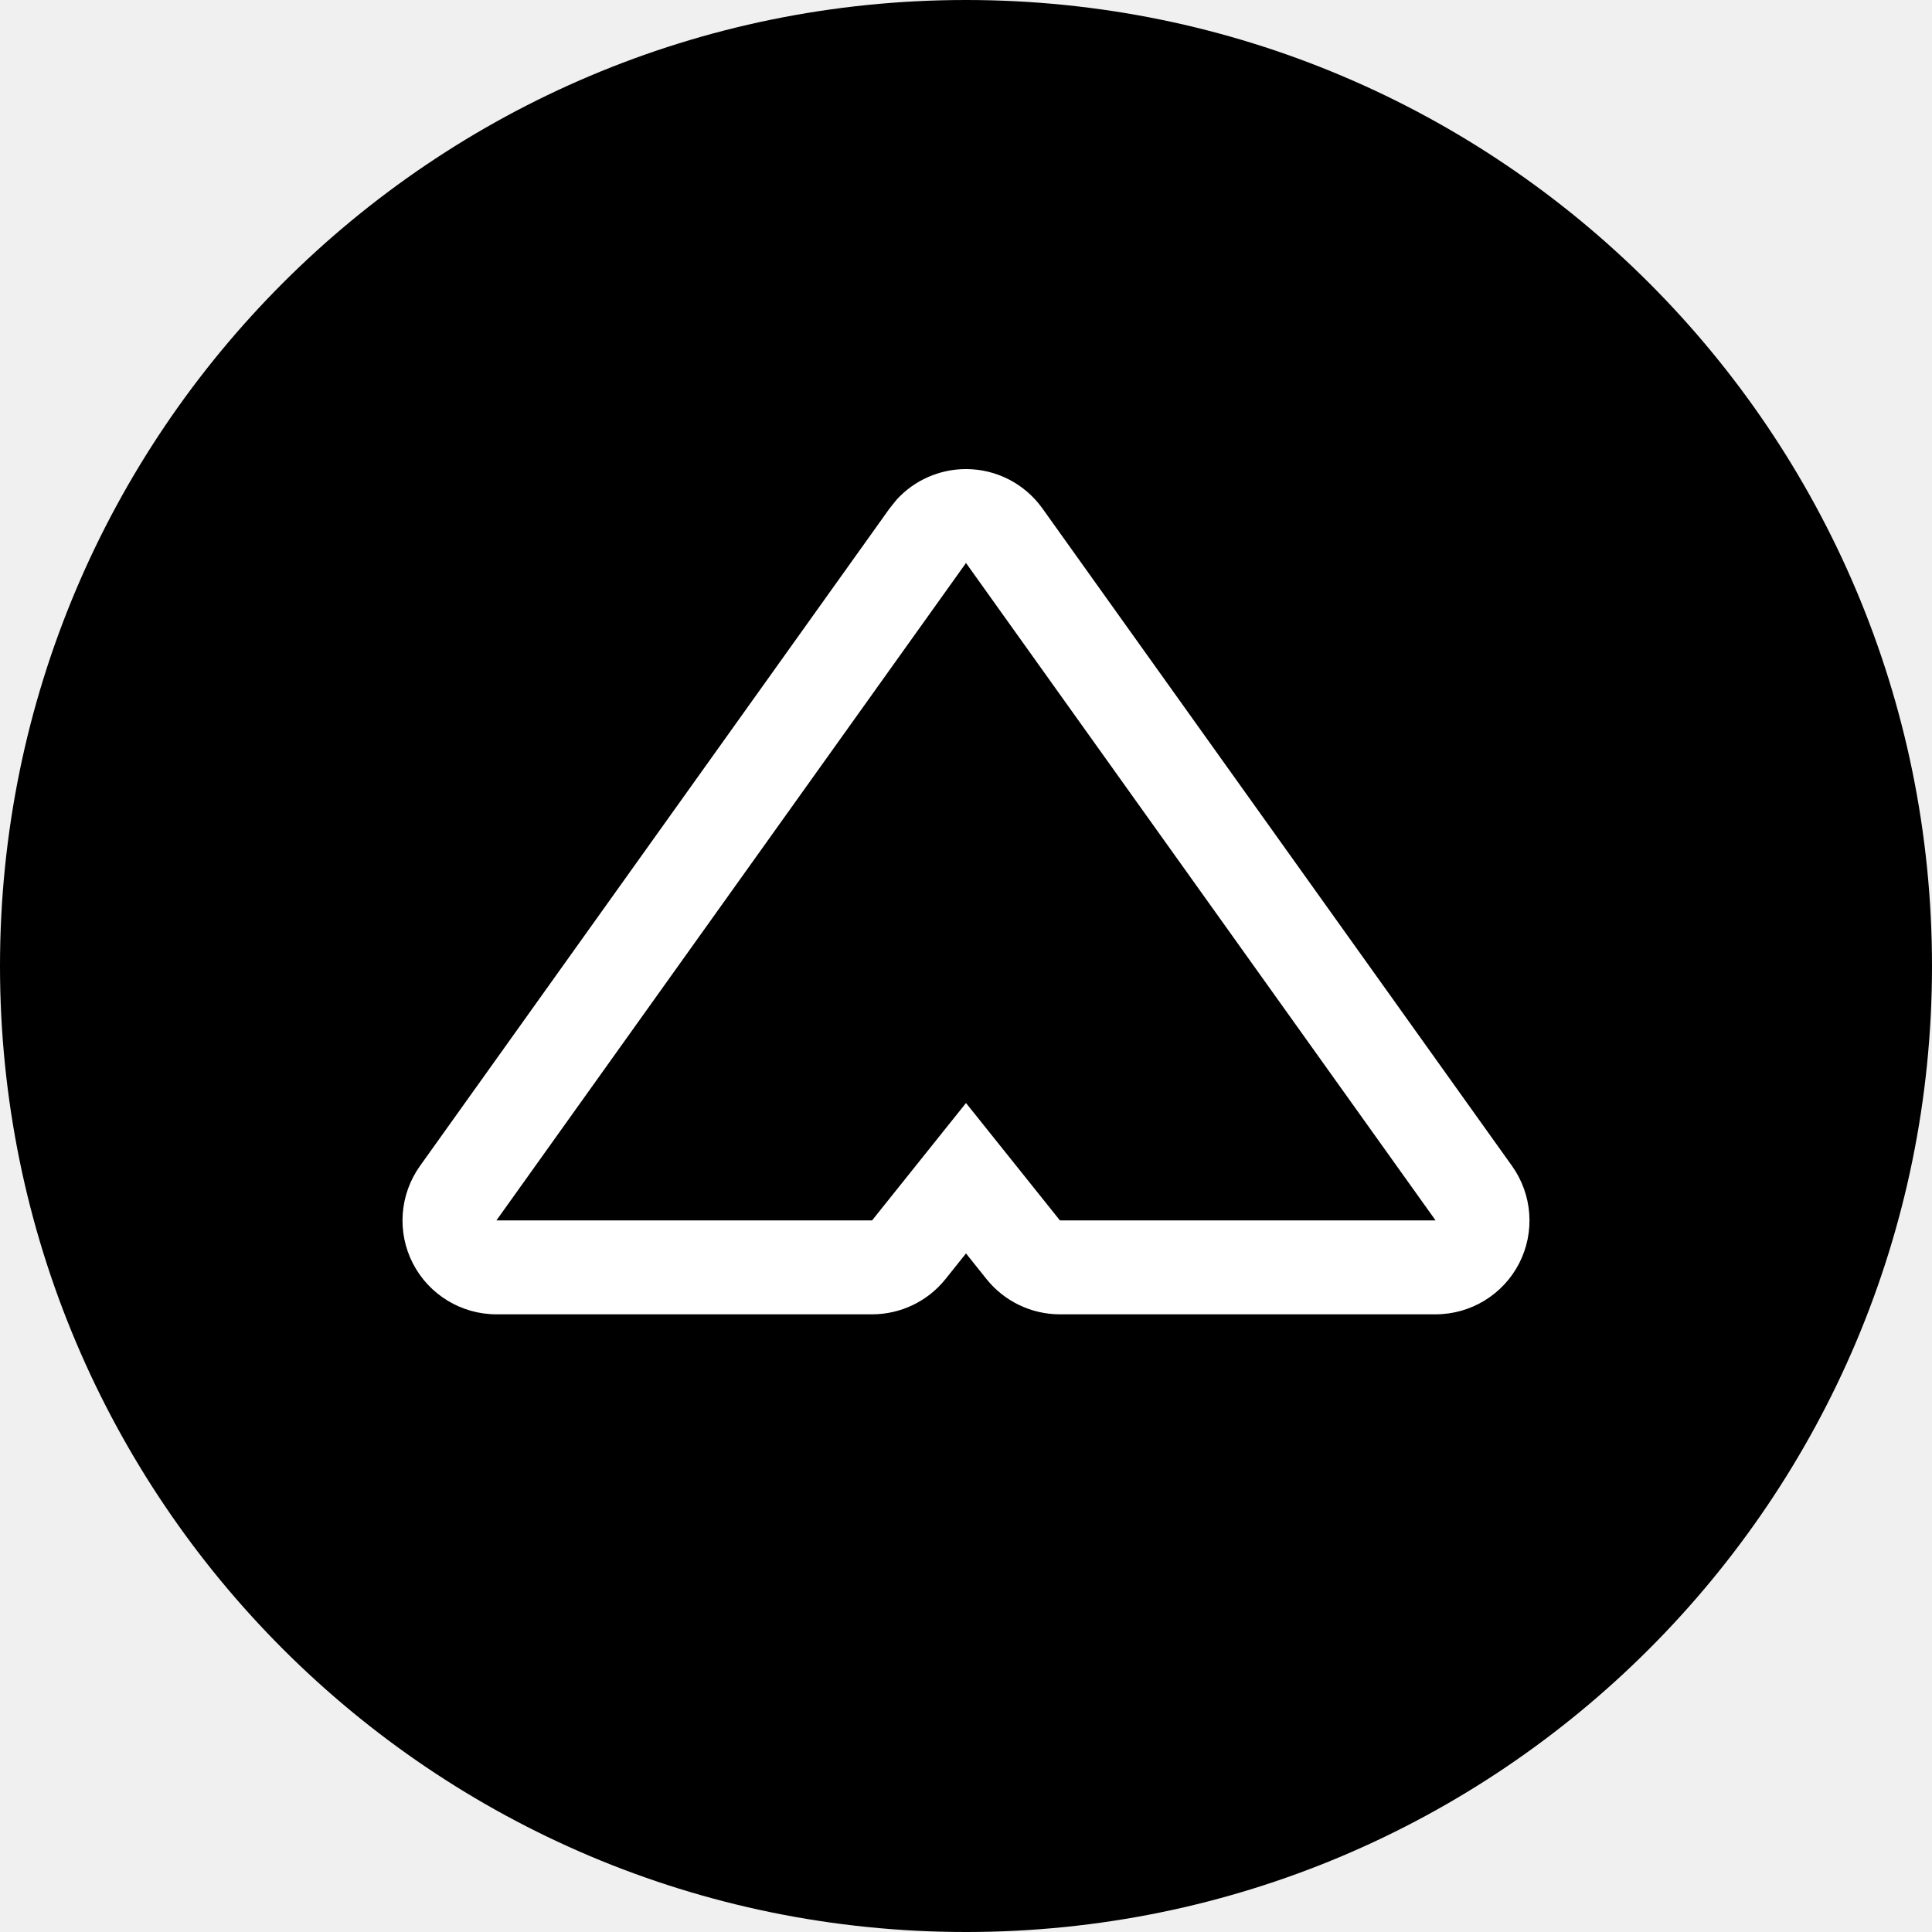
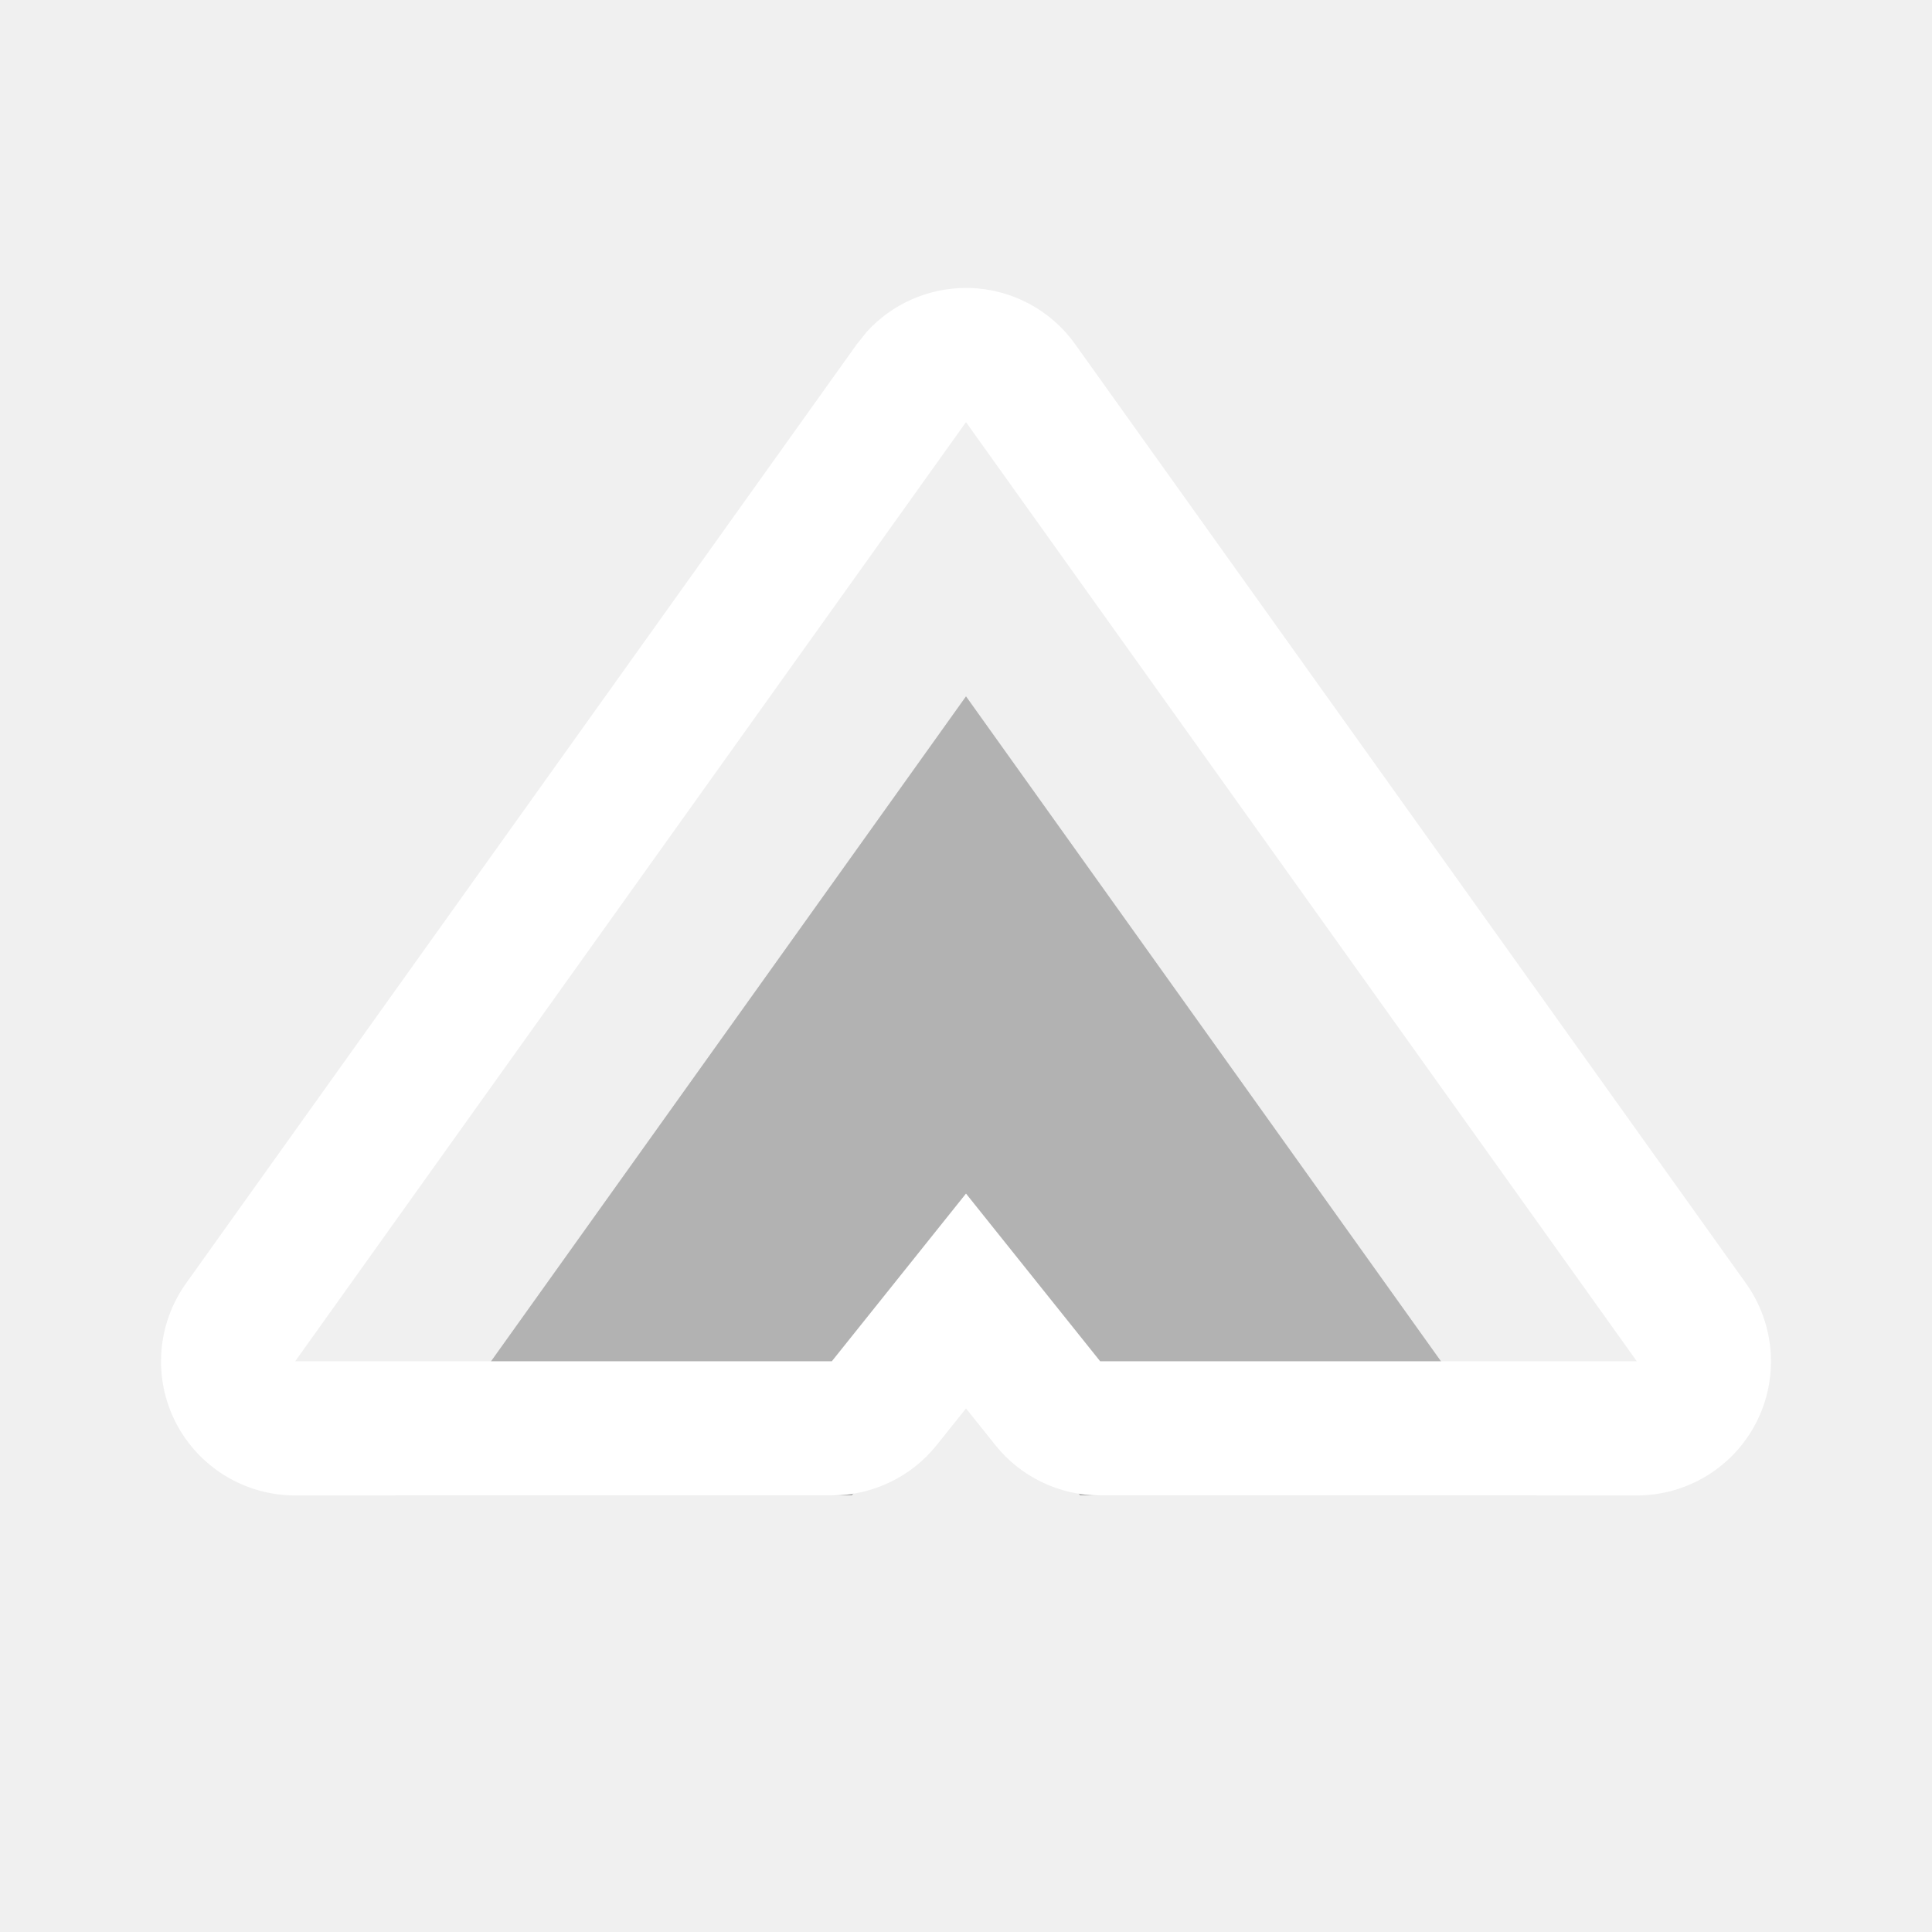
<svg xmlns="http://www.w3.org/2000/svg" width="48" height="48" viewBox="0 0 48 48" fill="none">
  <g clip-path="url(#clip0_71_2175)">
-     <rect width="48" height="48" rx="24" fill="black" />
-     <path d="M24 11.654C24.753 11.654 25.46 12.018 25.898 12.631L37.564 28.965C38.072 29.676 38.142 30.612 37.742 31.389C37.342 32.166 36.54 32.654 35.666 32.654H26.333C25.625 32.654 24.953 32.332 24.51 31.779L24 31.141L23.49 31.779C23.047 32.332 22.375 32.654 21.667 32.654H12.334C11.46 32.654 10.658 32.166 10.258 31.389C9.858 30.612 9.928 29.676 10.436 28.965L22.102 12.631L22.277 12.413C22.716 11.932 23.341 11.654 24 11.654ZM12.334 30.32H21.667L24 27.404L26.333 30.32H35.666L24 13.987L12.334 30.32Z" fill="white" />
+     <path d="M9.819 37.153H21.164L24 33.608L26.836 37.153H38.181L24 17.3L9.819 37.153Z" fill="#B2B2B2" />
+     <path d="M24 7.154C25.076 7.154 26.086 7.675 26.711 8.551L43.377 31.883C44.103 32.899 44.202 34.237 43.631 35.347C43.06 36.457 41.914 37.154 40.666 37.154H27.333C26.32 37.154 25.362 36.694 24.729 35.904L24 34.992L23.271 35.904C22.638 36.694 21.679 37.154 20.667 37.154H7.334C6.086 37.154 4.94 36.457 4.369 35.347C3.798 34.237 3.897 32.899 4.623 31.883L21.288 8.551L21.539 8.238C22.166 7.552 23.058 7.154 24 7.154ZM7.334 33.82H20.667L24 29.654L27.333 33.82H40.666L24 10.488L7.334 33.82Z" fill="white" />
  </g>
  <defs>
    <clipPath id="clip0_71_2175">
      <rect width="48" height="48" fill="white" />
    </clipPath>
  </defs>
</svg>
